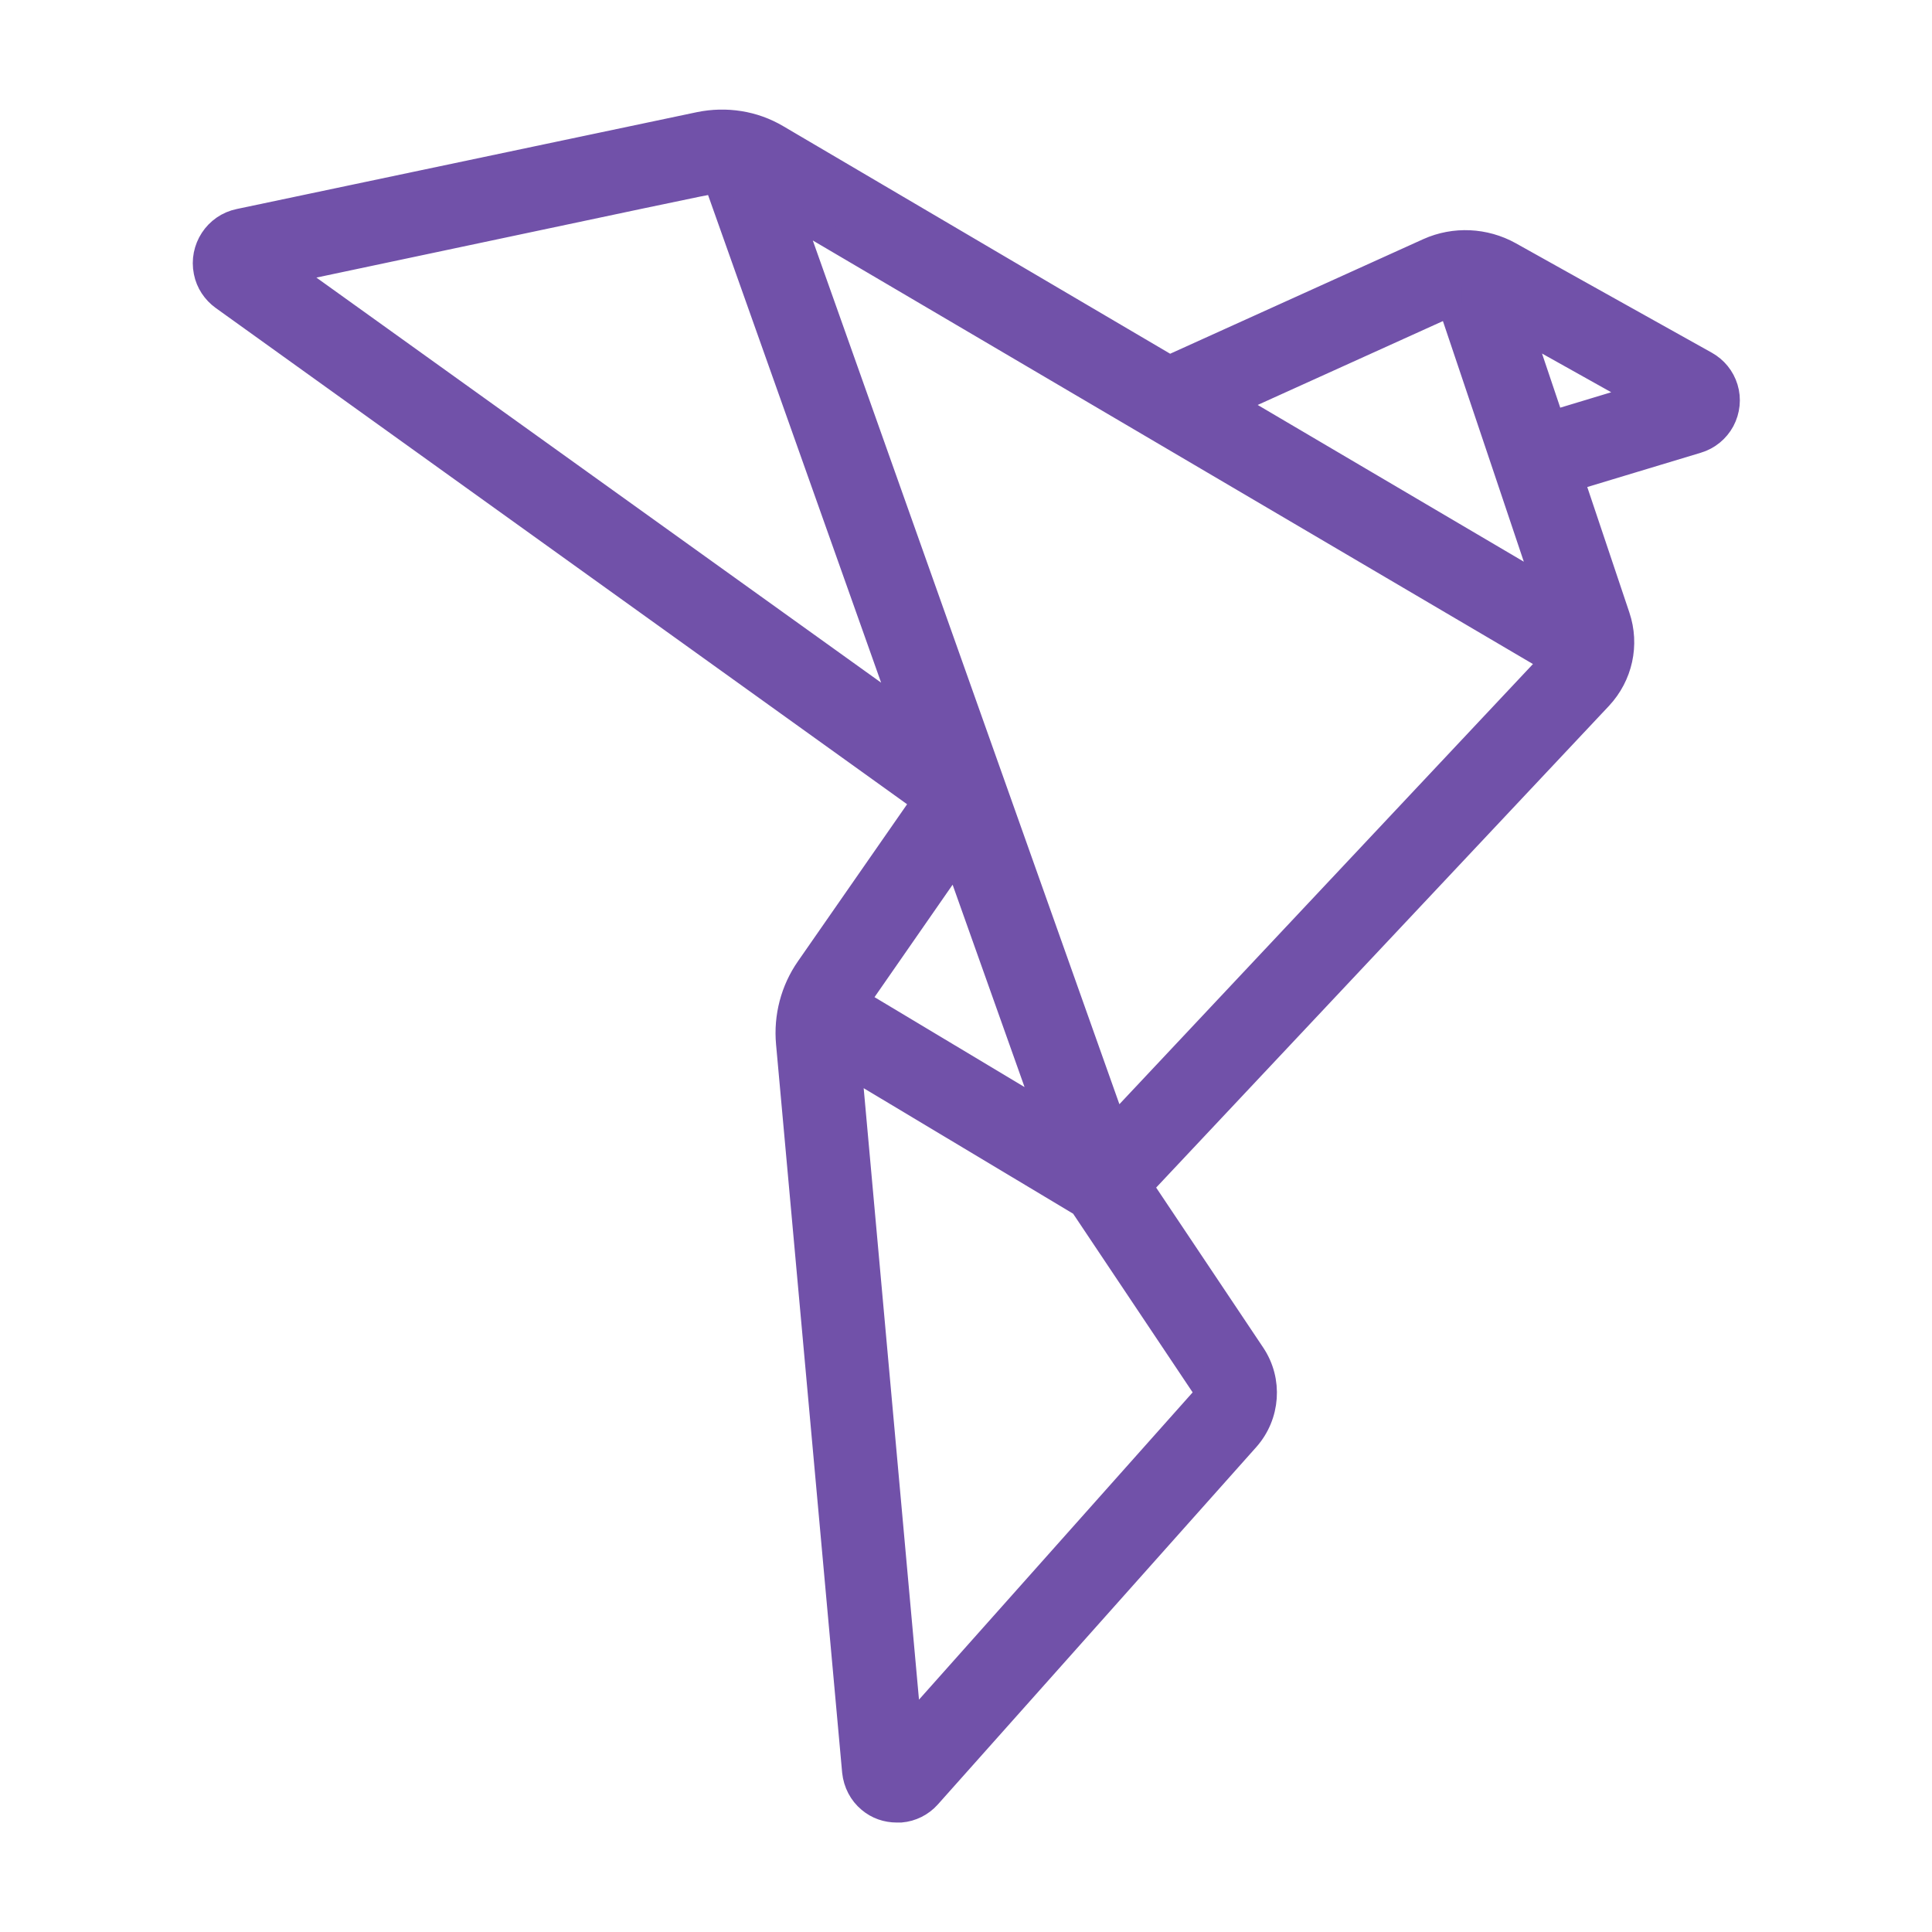
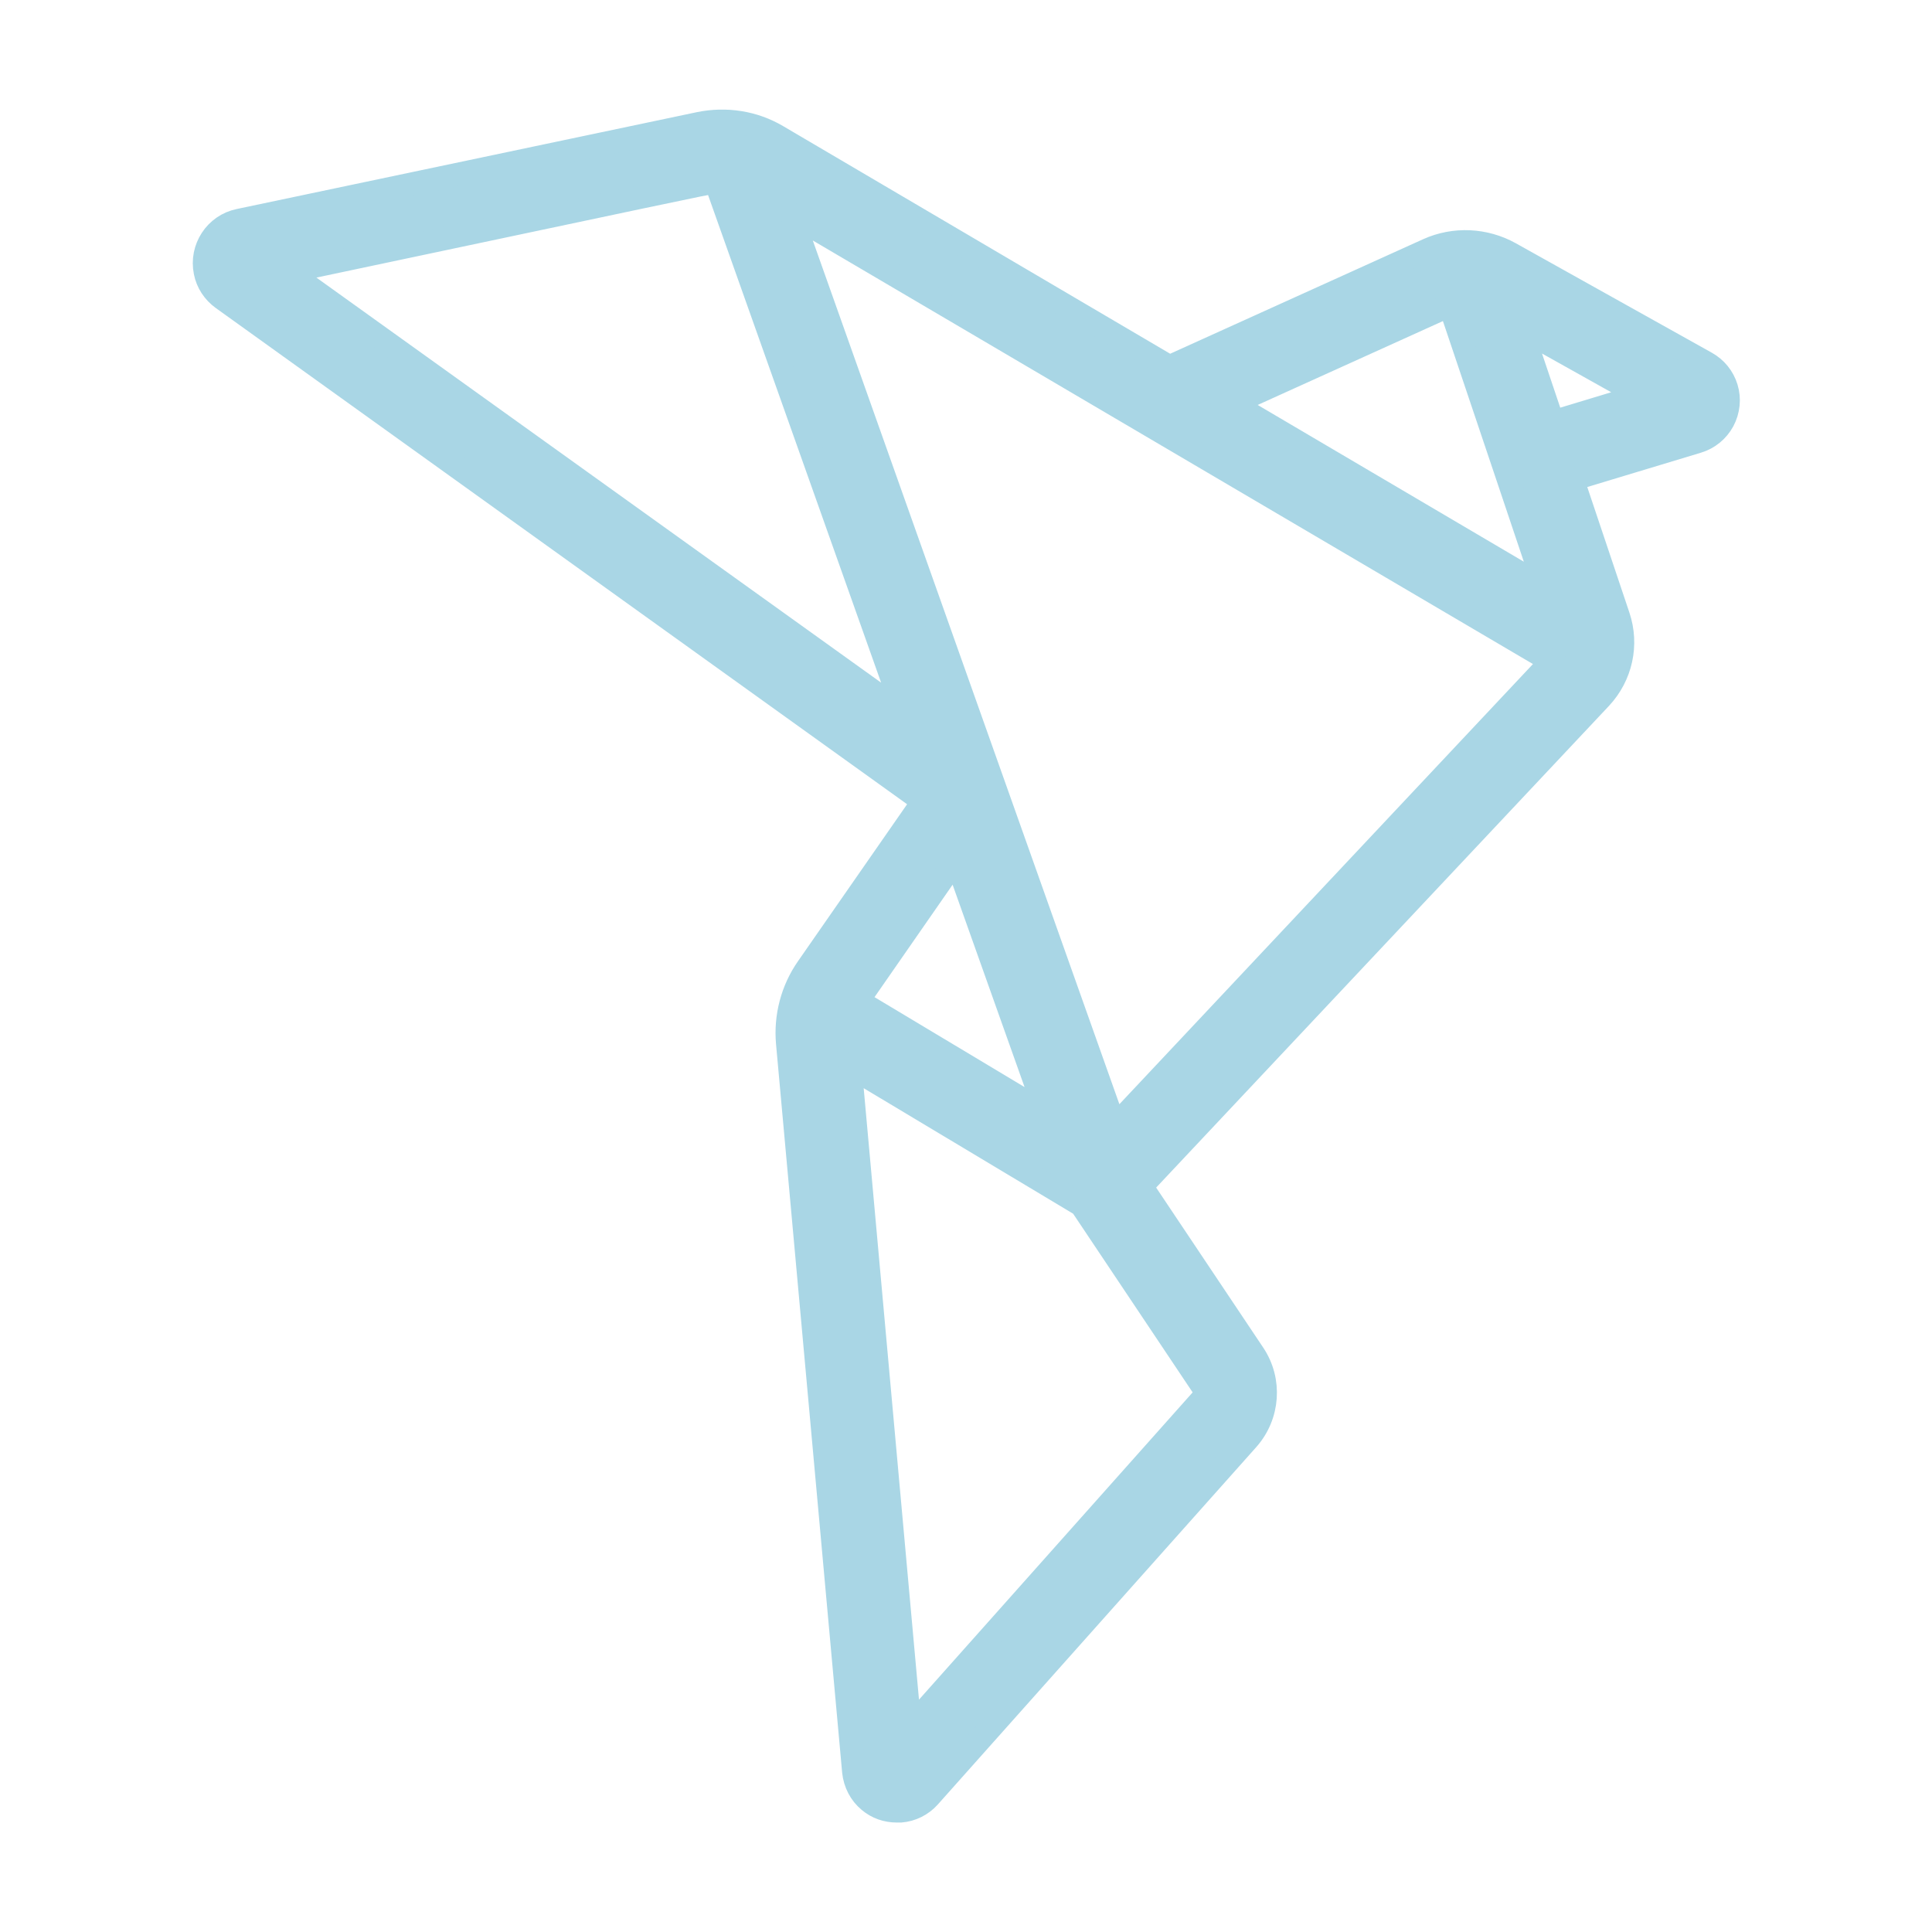
- <svg xmlns="http://www.w3.org/2000/svg" fill="#7151A9" width="800px" height="800px" viewBox="0 0 64 64" stroke="#7151A9" stroke-width="0.768">
+ <svg xmlns="http://www.w3.org/2000/svg" fill="#A9D6E5" width="800px" height="800px" viewBox="0 0 64 64" stroke="#A9D6E5" stroke-width="0.768">
  <g id="SVGRepo_bgCarrier" stroke-width="0" />
  <g id="SVGRepo_tracerCarrier" stroke-linecap="round" stroke-linejoin="round" />
  <g id="SVGRepo_iconCarrier">
    <g id="a" />
    <g id="b" />
    <g id="c" />
    <g id="d" />
    <g id="e" />
    <g id="f" />
    <g id="g" />
    <g id="h" />
    <g id="i" />
    <g id="j" />
    <g id="k" />
    <g id="l" />
    <g id="m" />
    <g id="n" />
    <g id="o" />
    <g id="p" />
    <g id="q" />
    <g id="r" />
    <g id="s" />
    <g id="t" />
    <g id="u" />
    <g id="v" />
    <g id="w" />
    <g id="x" />
    <g id="y" />
    <g id="a`" />
    <g id="aa" />
    <g id="ab" />
    <g id="ac" />
    <g id="ad" />
    <g id="ae" />
    <g id="af" />
    <g id="ag" />
    <g id="ah" />
    <g id="ai" />
    <g id="aj" />
    <g id="ak" />
    <g id="al" />
    <g id="am" />
    <g id="an" />
    <g id="ao" />
    <g id="ap" />
    <g id="aq">
      <path d="M30.58,26.55l-3.83,5.51c-.51,.73-.74,1.62-.66,2.5l2.19,24.13c.04,.38,.22,.73,.51,.97,.26,.22,.58,.33,.92,.33,.04,0,.09,0,.13,0,.36-.03,.7-.2,.94-.47l10.55-11.84c.7-.79,.78-1.95,.2-2.82l-3.72-5.56,15.21-16.18c.68-.73,.91-1.76,.59-2.71l-1.52-4.53,4.14-1.25c.37-.11,.67-.36,.85-.69,.18-.34,.22-.73,.11-1.09-.11-.36-.35-.65-.67-.83l-6.5-3.63c-.83-.46-1.84-.51-2.71-.12l-8.57,3.88-12.99-7.64c-.39-.23-.81-.38-1.25-.45-.44-.07-.89-.06-1.33,.03L7.92,7.3c-.78,.16-1.28,.93-1.12,1.71,.07,.36,.28,.67,.57,.88L30.58,26.55Zm1.09,1.93l2.99,8.41-6.24-3.74,3.25-4.68Zm8.19,17.48c.08,.12,.07,.27-.03,.38l-9.69,10.88-1.98-21.89,7.66,4.59,4.04,6.04Zm11.58-31.98l-1.04-3.09,3.95,2.21-2.91,.88Zm-3.41-3.86l1.82,5.41h0l1.32,3.93-10.34-6.09,7.2-3.26Zm3.36,11.79l-14.46,15.39L26.21,7.1l25.18,14.81ZM23.71,6.03l6.25,17.61L9.55,9c12.88-2.72,13.7-2.91,14.15-2.97Z" />
    </g>
    <g id="ar" />
    <g id="as" />
    <g id="at" />
    <g id="au" />
    <g id="av" />
    <g id="aw" />
    <g id="ax" />
  </g>
</svg>
